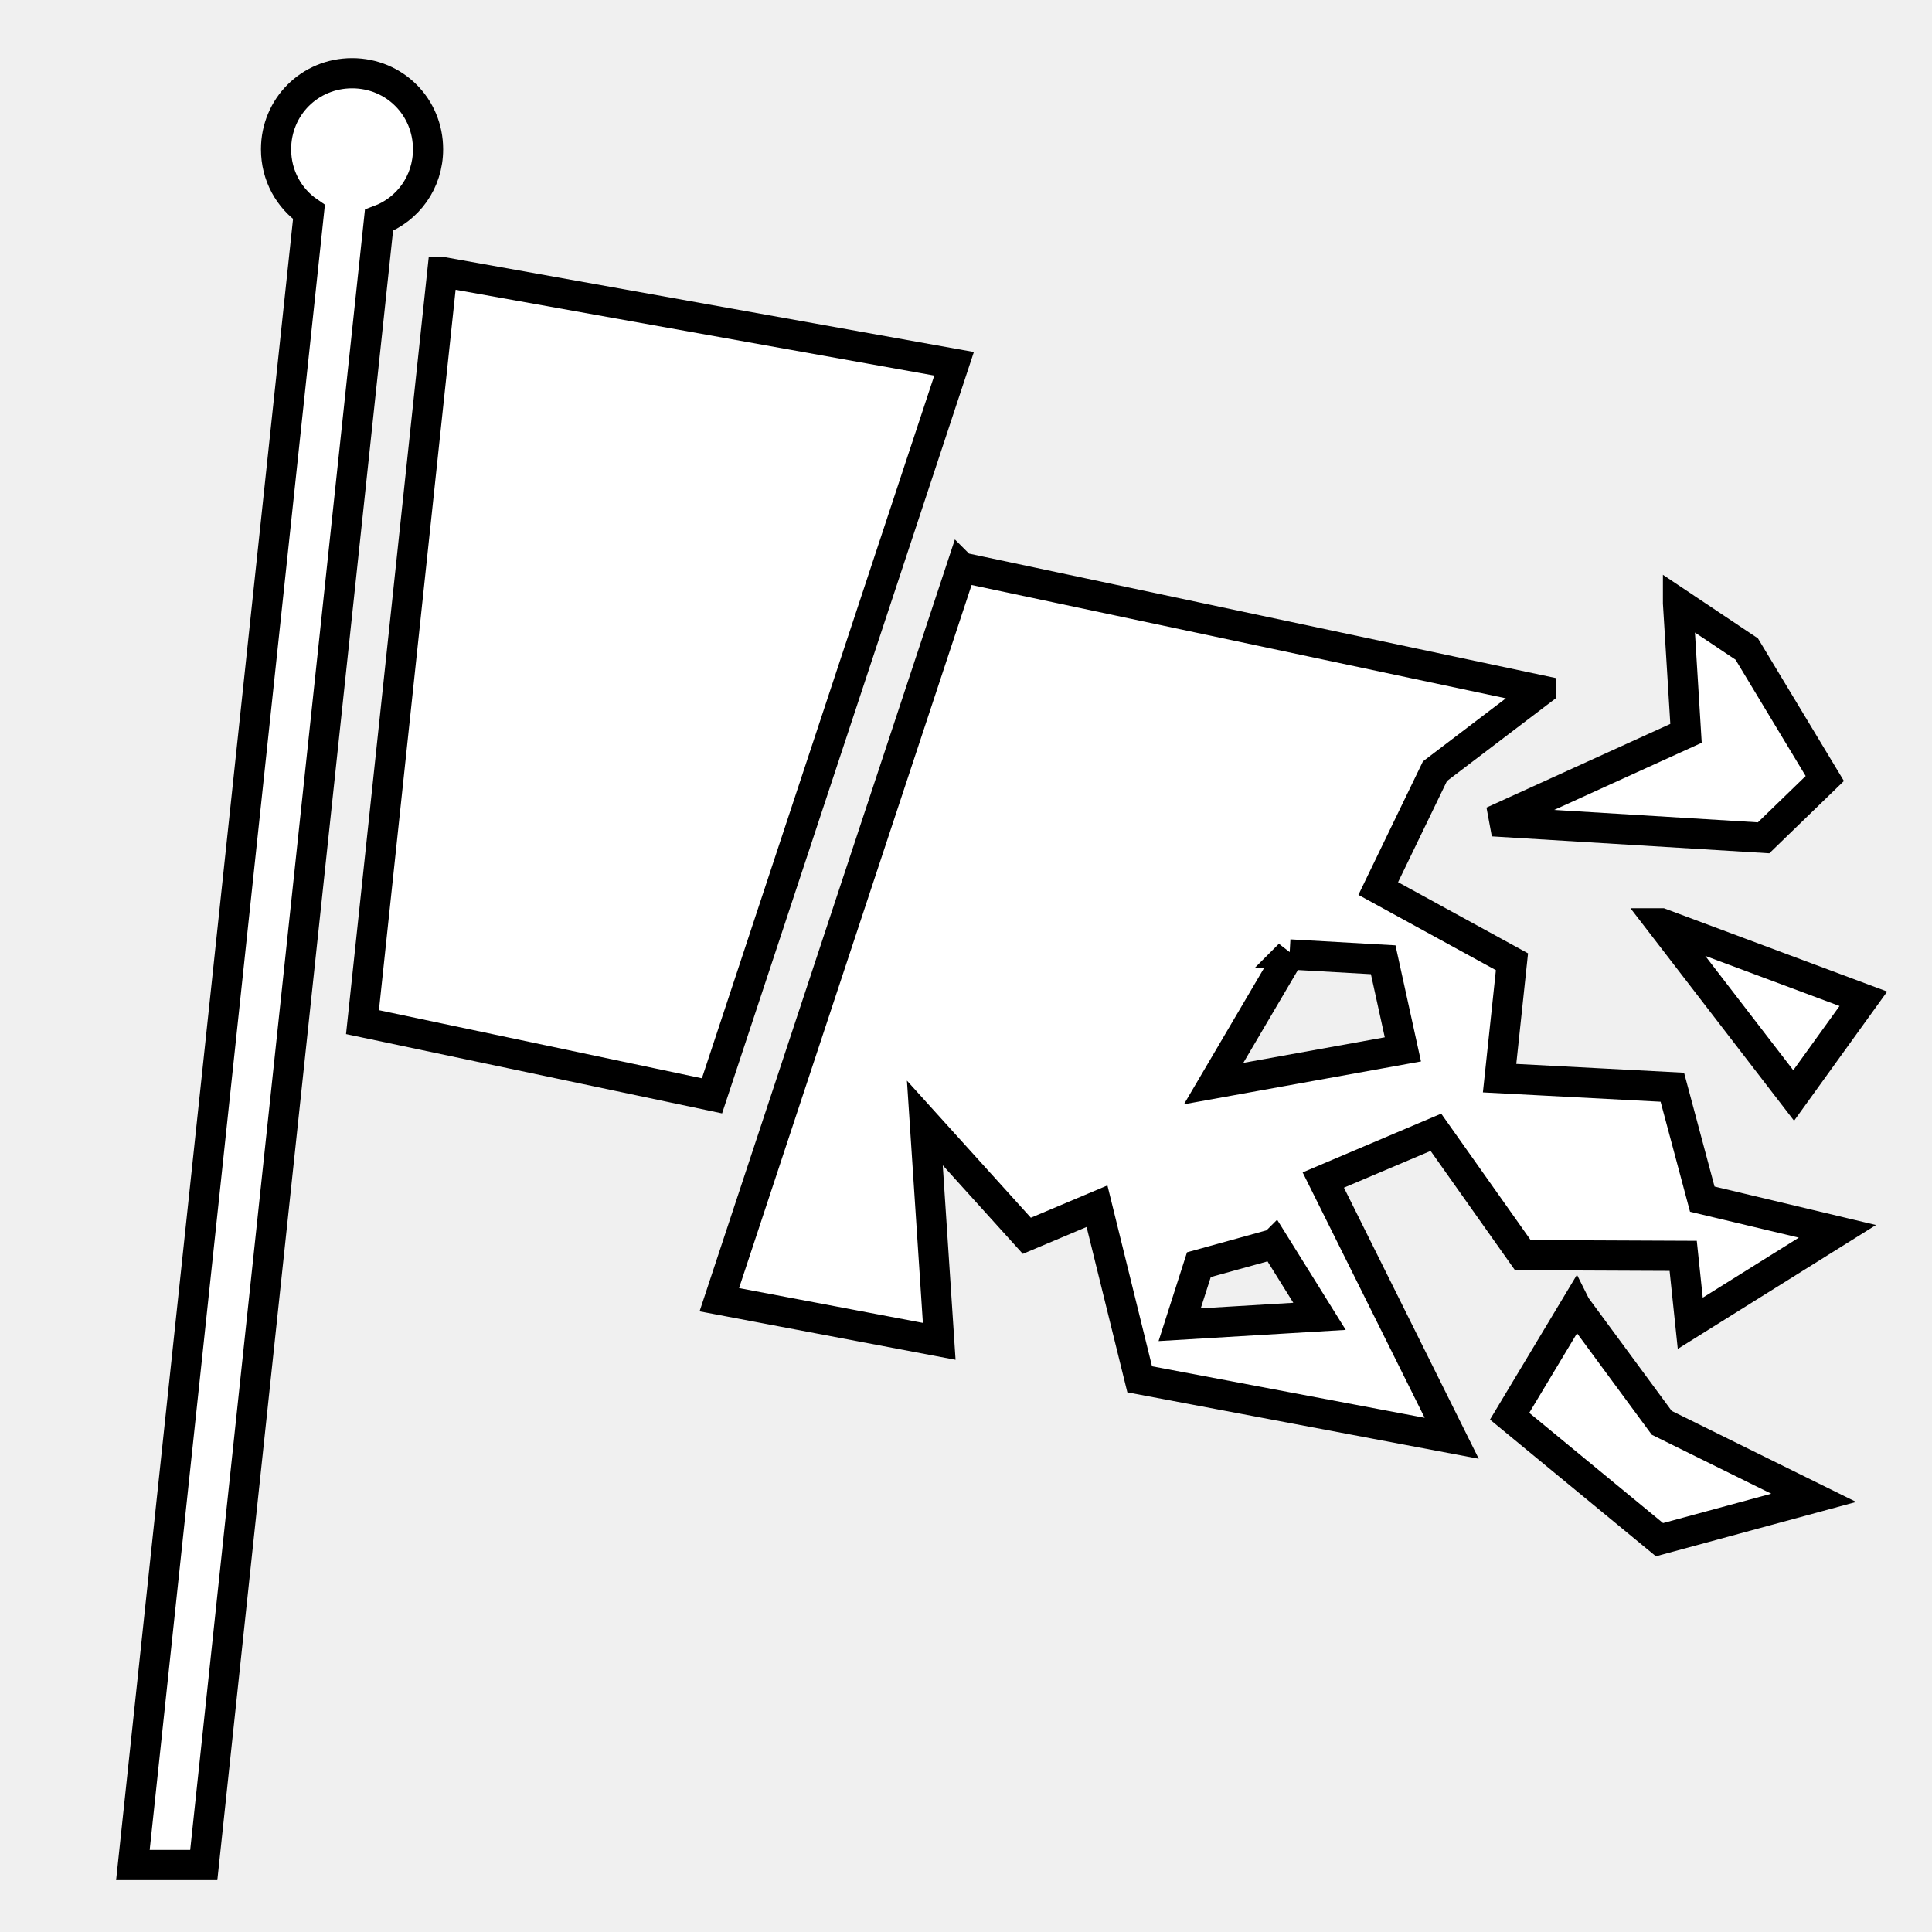
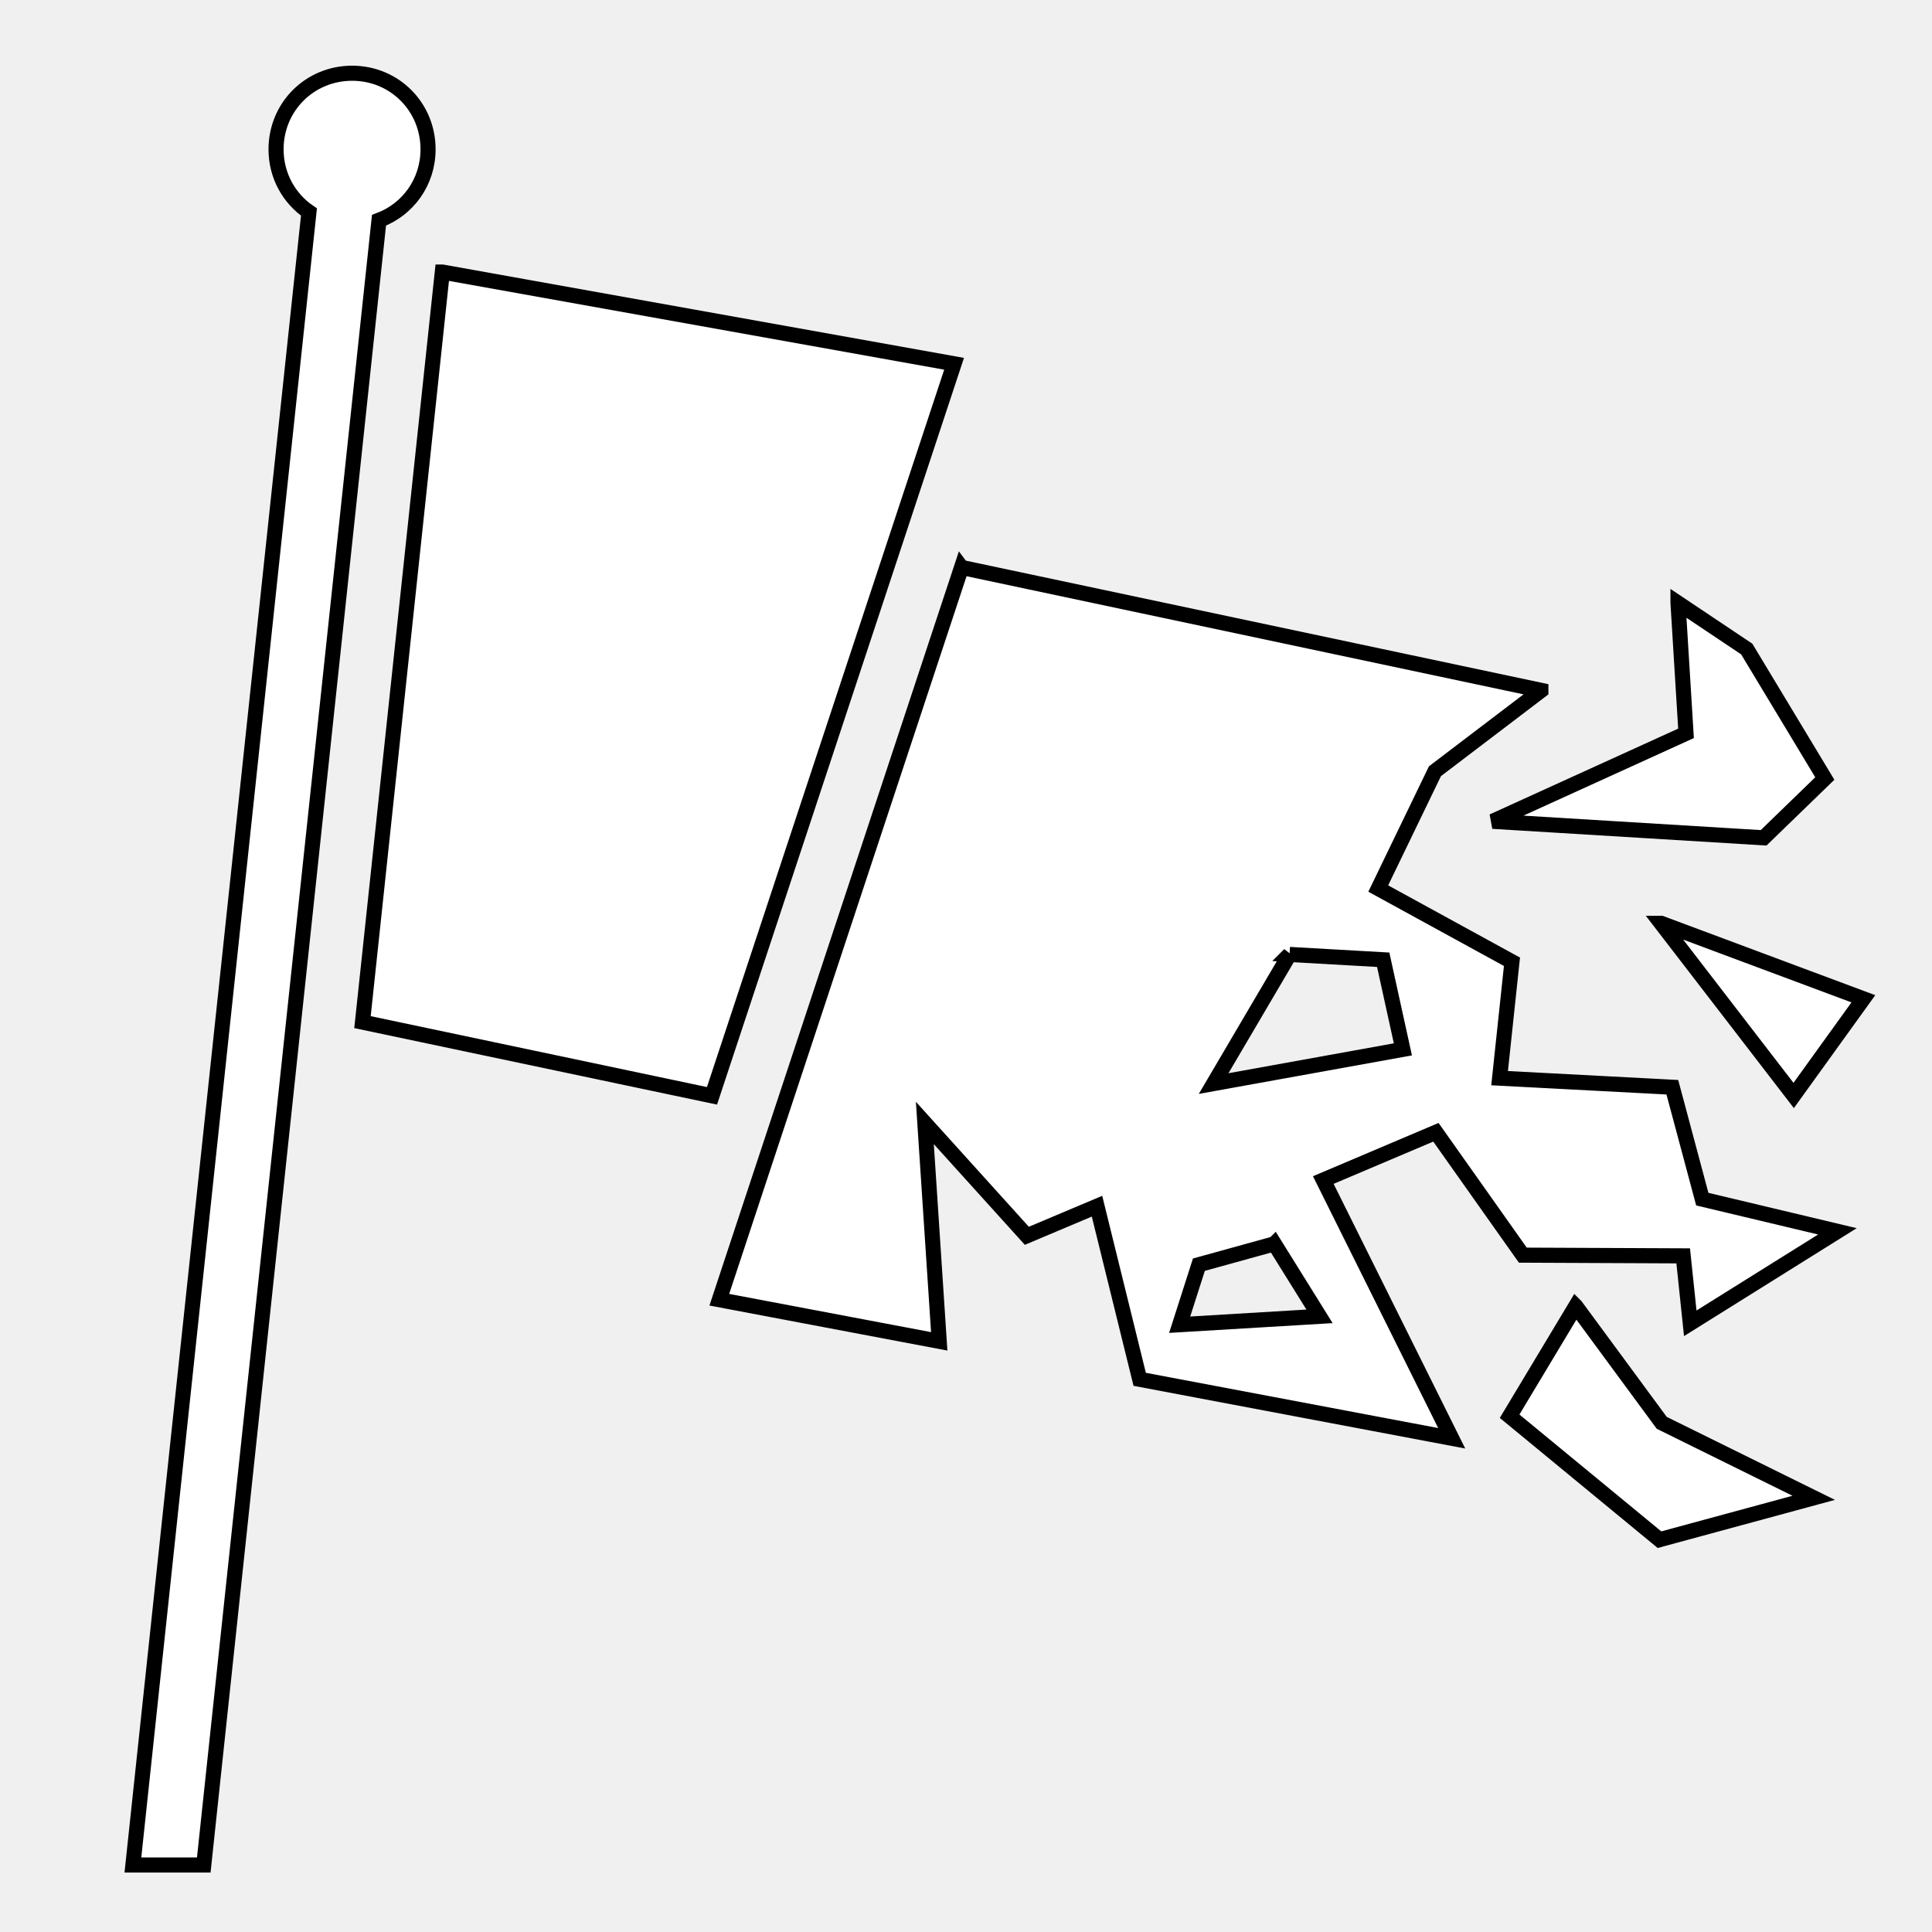
<svg xmlns="http://www.w3.org/2000/svg" viewBox="0 0 512 512" style="height: 512px; width: 512px;">
  <g class="" transform="translate(0,0)" style="touch-action: none;">
-     <path d="M93.313 19.406c-11.24 0-20.157 8.916-20.157 20.157 0 6.968 3.436 13.022 8.72 16.624L35.218 494.25H54l46.438-435.875c7.637-2.84 13-10.1 13-18.813 0-11.237-8.886-20.156-20.126-20.156zm23.906 52.688l-21.157 198.78 92.624 19.532 64.157-194L117.22 72.094zm137.593 78.28L190.625 344.44l58.28 11.03-3.81-57.874 27.03 29.906 18.594-7.844 11.31 45.875 82.69 15.626-34.033-68.437 29.844-12.658 23.033 32.563 42.5.188 1.875 17.875 39-24.375-35.813-8.532-7.938-29.655-45.78-2.406 3.28-30.845-35.437-19.406 15.03-31.095 28.064-21.344v-.093l-153.53-32.562zm189.875 9.44l2.125 34.53-51.22 23.312 71.782 4.375 16.22-15.718L462.904 172l-18.217-12.188zm-4.47 84.874l35.126 45.625 18.47-25.625-53.595-20zm-98.468 8.25l24.813 1.406 5.218 23.75-50.155 9.062 20.125-34.22zm-4.03 76.687l11.967 19.22-37.062 2.217 5.094-15.906 20-5.53zm79.874 16.5l-17.53 29.188 39.717 32.718 40.876-11.092-40.28-19.875-22.782-30.938z" fill="#fff" fill-opacity="1" stroke="#000000" stroke-opacity="1" stroke-width="8" />
+     <path d="M93.313 19.406c-11.24 0-20.157 8.916-20.157 20.157 0 6.968 3.436 13.022 8.72 16.624L35.218 494.25H54l46.438-435.875c7.637-2.84 13-10.1 13-18.813 0-11.237-8.886-20.156-20.126-20.156zm23.906 52.688l-21.157 198.78 92.624 19.532 64.157-194L117.22 72.094zm137.593 78.28L190.625 344.44l58.28 11.03-3.81-57.874 27.03 29.906 18.594-7.844 11.31 45.875 82.69 15.626-34.033-68.437 29.844-12.658 23.033 32.563 42.5.188 1.875 17.875 39-24.375-35.813-8.532-7.938-29.655-45.78-2.406 3.28-30.845-35.437-19.406 15.03-31.095 28.064-21.344v-.093l-153.53-32.562zm189.875 9.44l2.125 34.53-51.22 23.312 71.782 4.375 16.22-15.718L462.904 172l-18.217-12.188zm-4.47 84.874l35.126 45.625 18.47-25.625-53.595-20zm-98.468 8.25l24.813 1.406 5.218 23.75-50.155 9.062 20.125-34.22zm-4.03 76.687l11.967 19.22-37.062 2.217 5.094-15.906 20-5.53zm79.874 16.5l-17.53 29.188 39.717 32.718 40.876-11.092-40.28-19.875-22.782-30.938z" fill="#fff" fill-opacity="1" stroke="#000000" stroke-opacity="1" stroke-width="4" transform="translate(512, 512) scale(-1, -1) rotate(-180, 256, 256)" />
  </g>
</svg>
